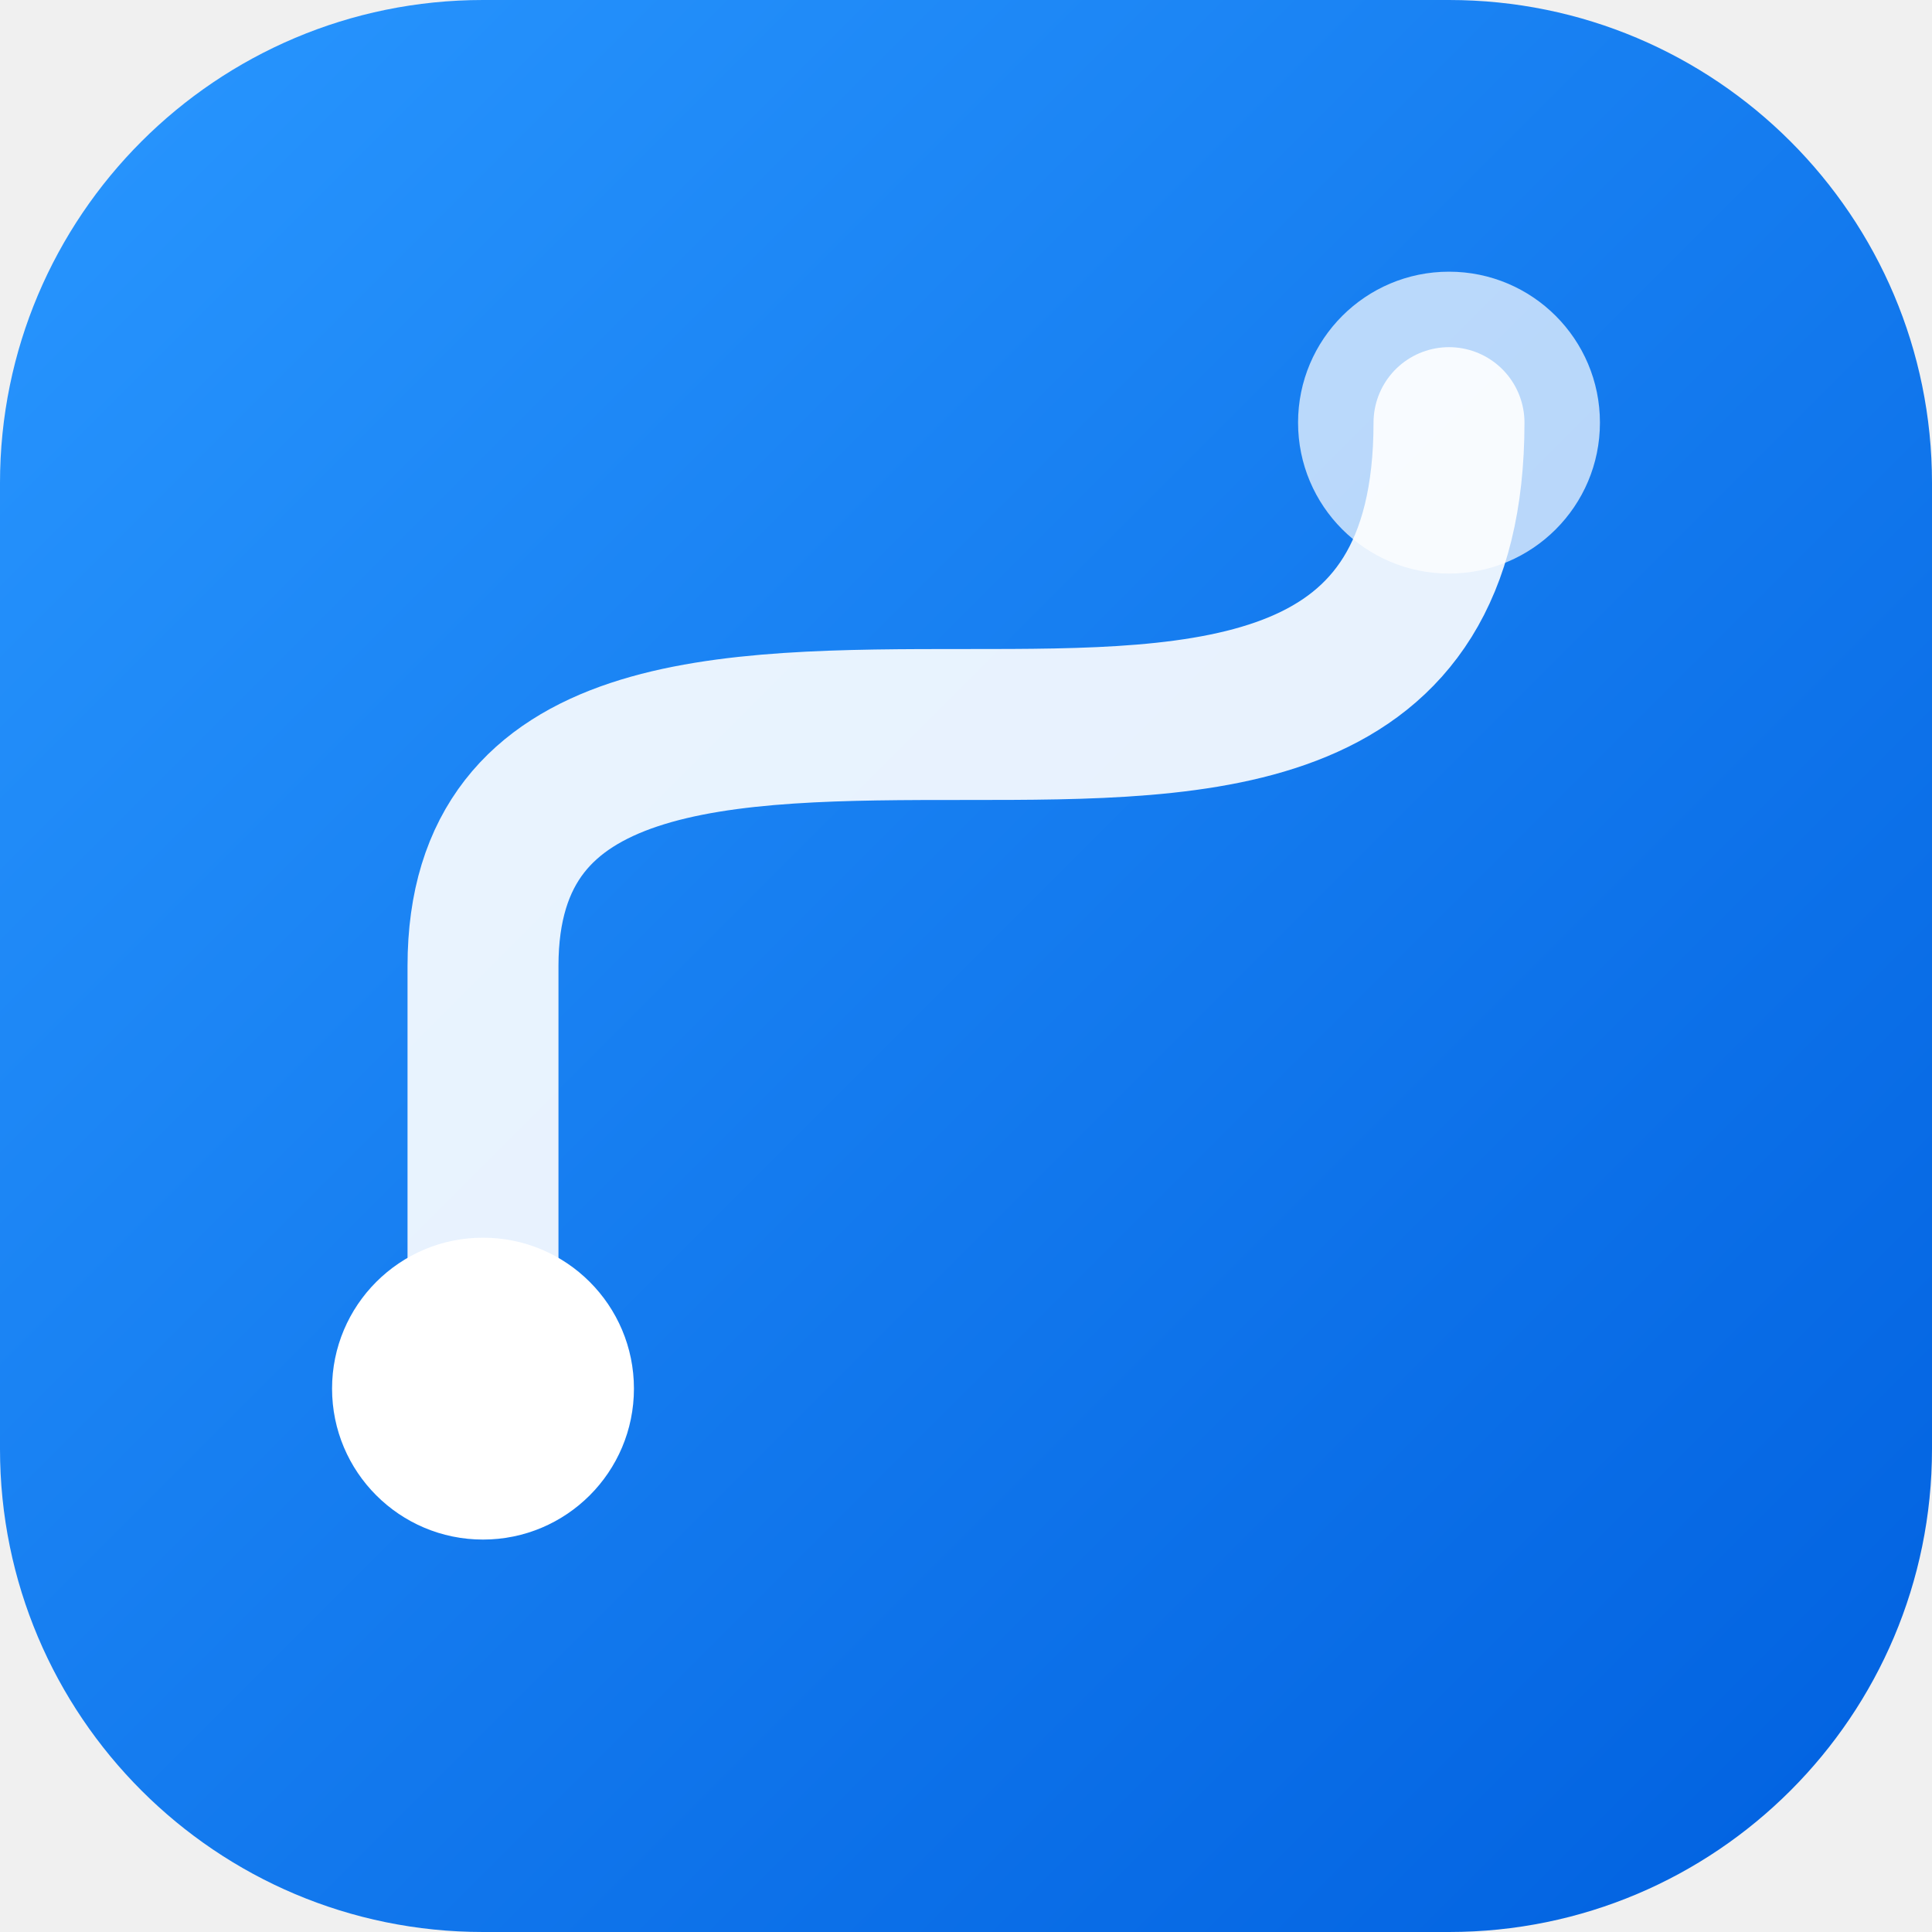
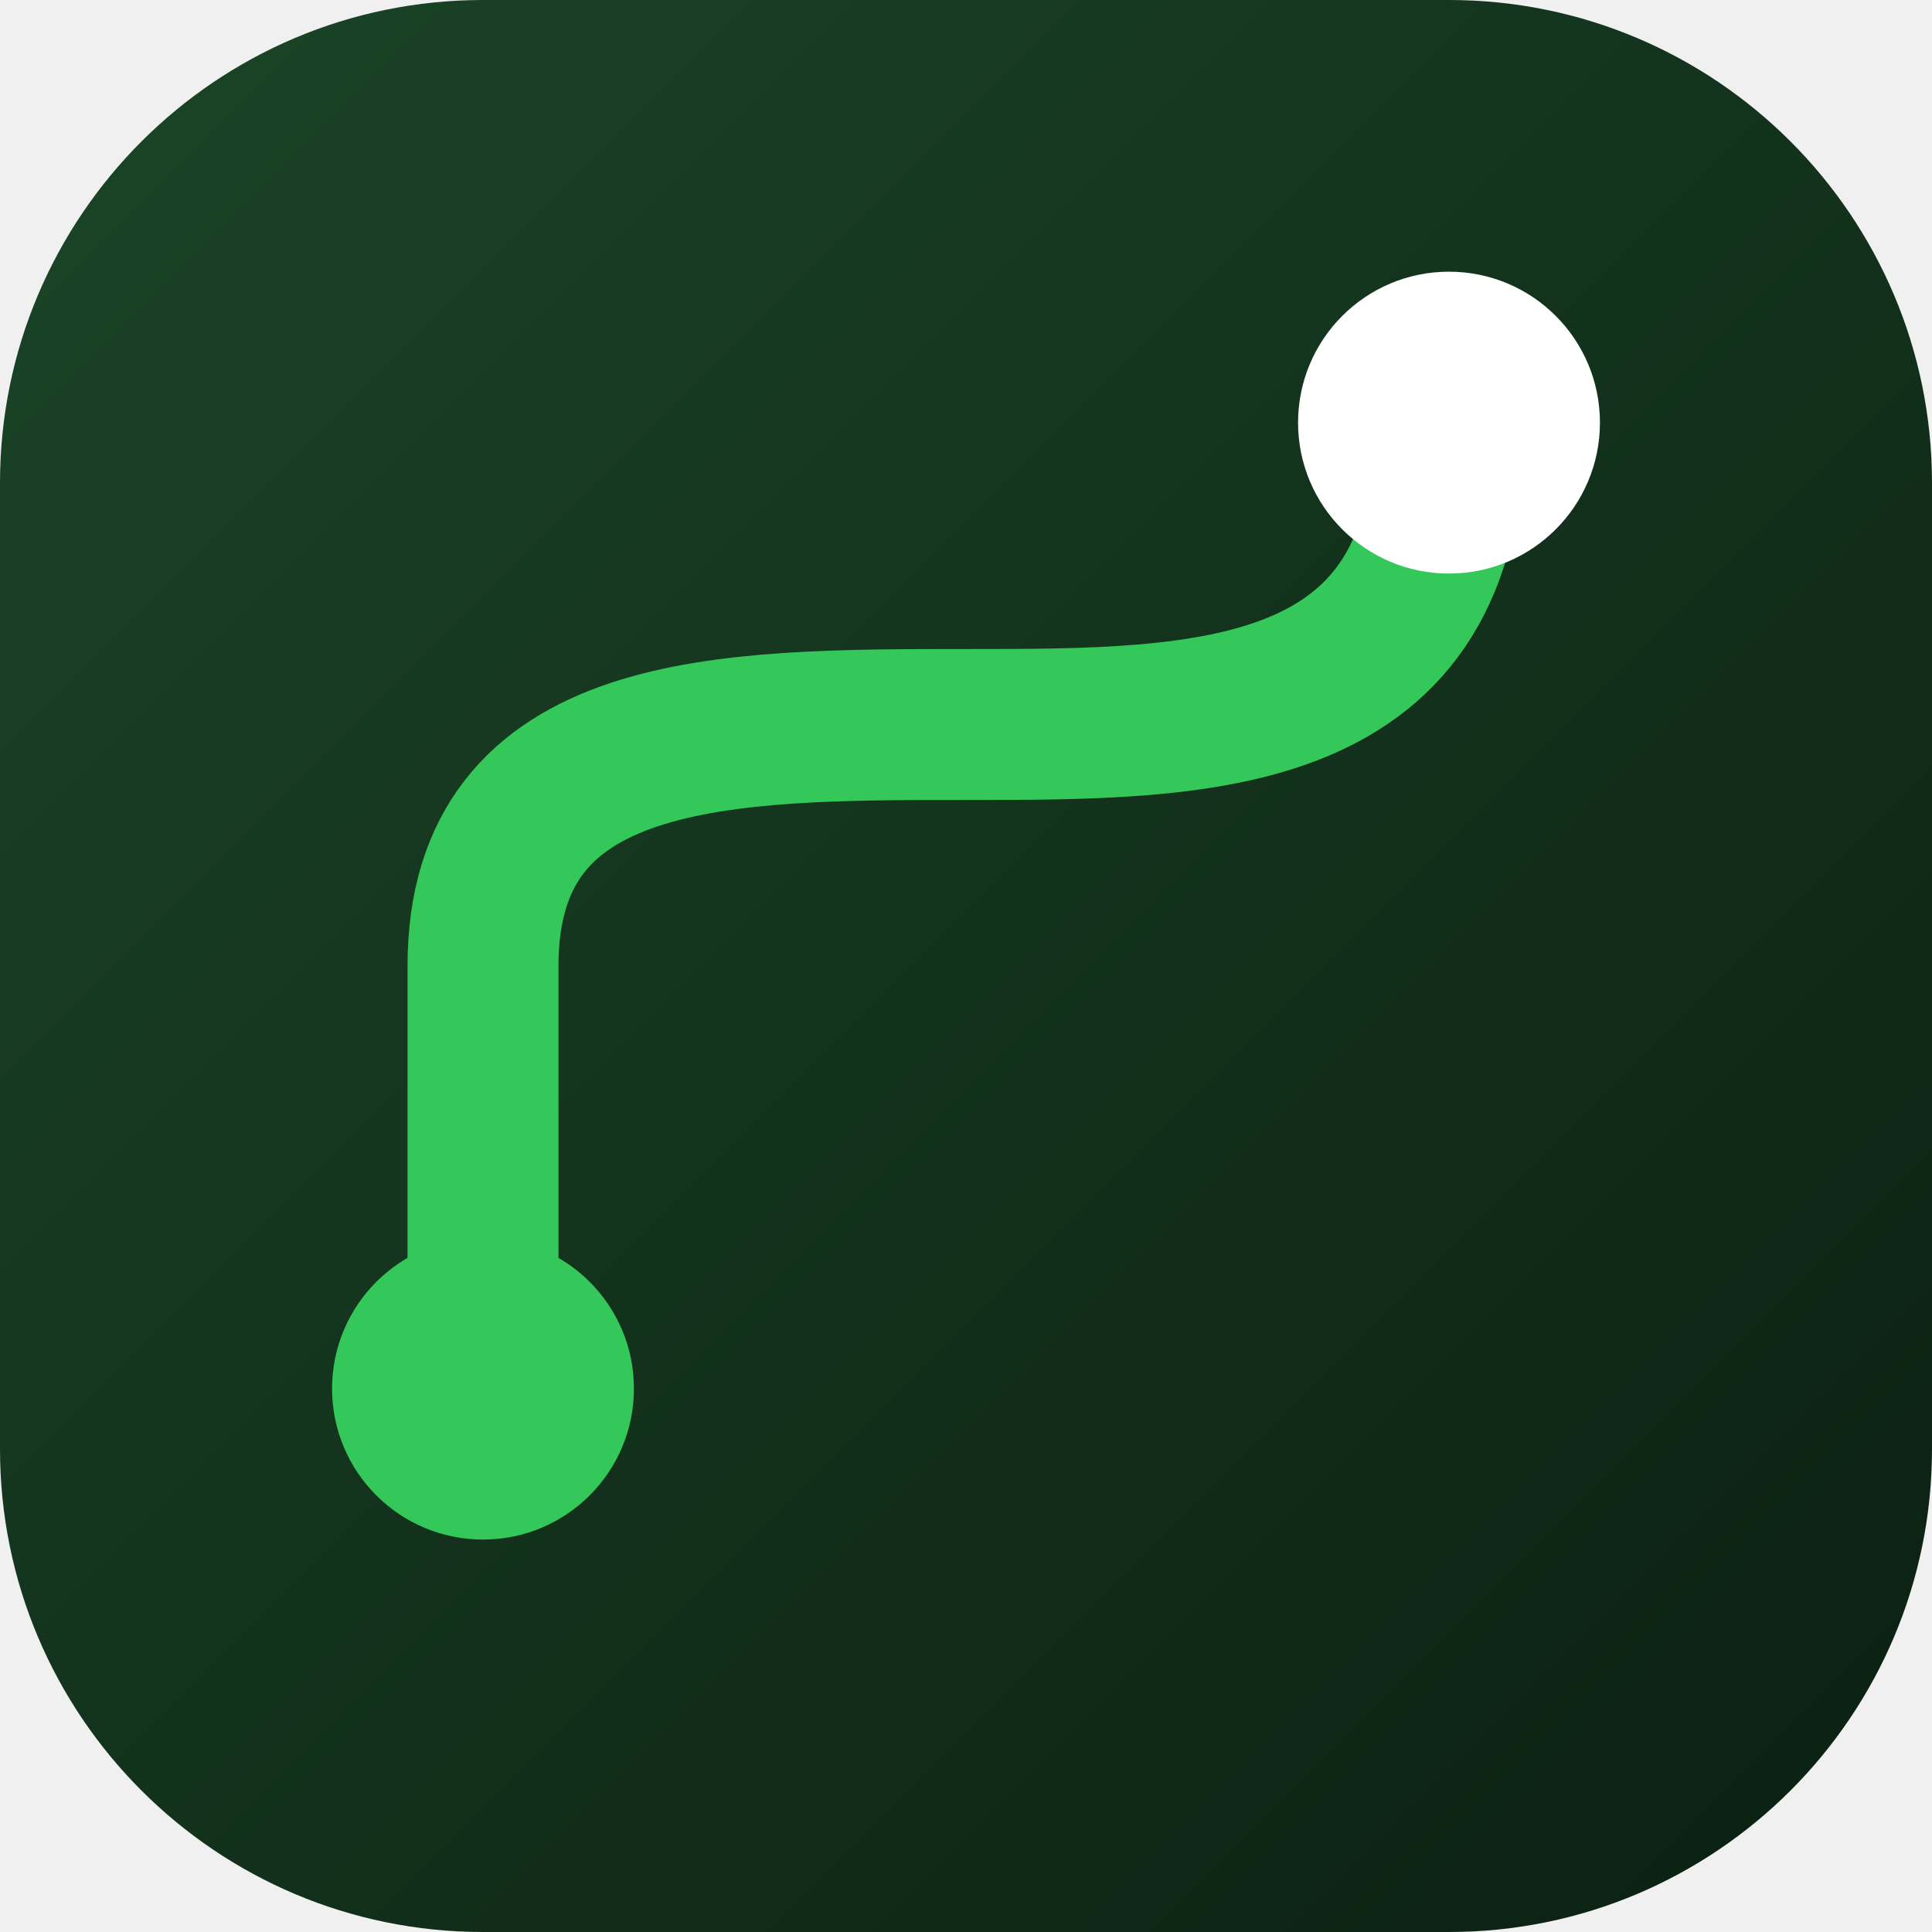
<svg xmlns="http://www.w3.org/2000/svg" viewBox="0 0 64 64">
  <defs>
    <linearGradient id="g" x1="0" y1="0" x2="1" y2="1">
-       <stop offset="0" stop-color="#2997ff" />
-       <stop offset="1" stop-color="#0060df" />
+       <stop offset="0" stop-color="#1b4527" />
+       <stop offset="1" stop-color="#0b1f11" />
    </linearGradient>
  </defs>
  <rect width="64" height="64" rx="16" fill="url(#g)" />
-   <path d="M16 46V32c0-8 8-8 16-8s16 0 16-10" fill="none" stroke="#fff" stroke-opacity=".9" stroke-width="5" stroke-linecap="round" />
-   <circle cx="16" cy="46" r="5" fill="#fff" />
-   <circle cx="48" cy="14" r="5" fill="#fff" fill-opacity=".7" />
+   <path d="M16 46V32c0-8 8-8 16-8s16 0 16-10" fill="none" stroke="#34c759" stroke-width="5" stroke-linecap="round" />
+   <circle cx="16" cy="46" r="5" fill="#34c759" />
+   <circle cx="48" cy="14" r="5" fill="#fff" />
</svg>
